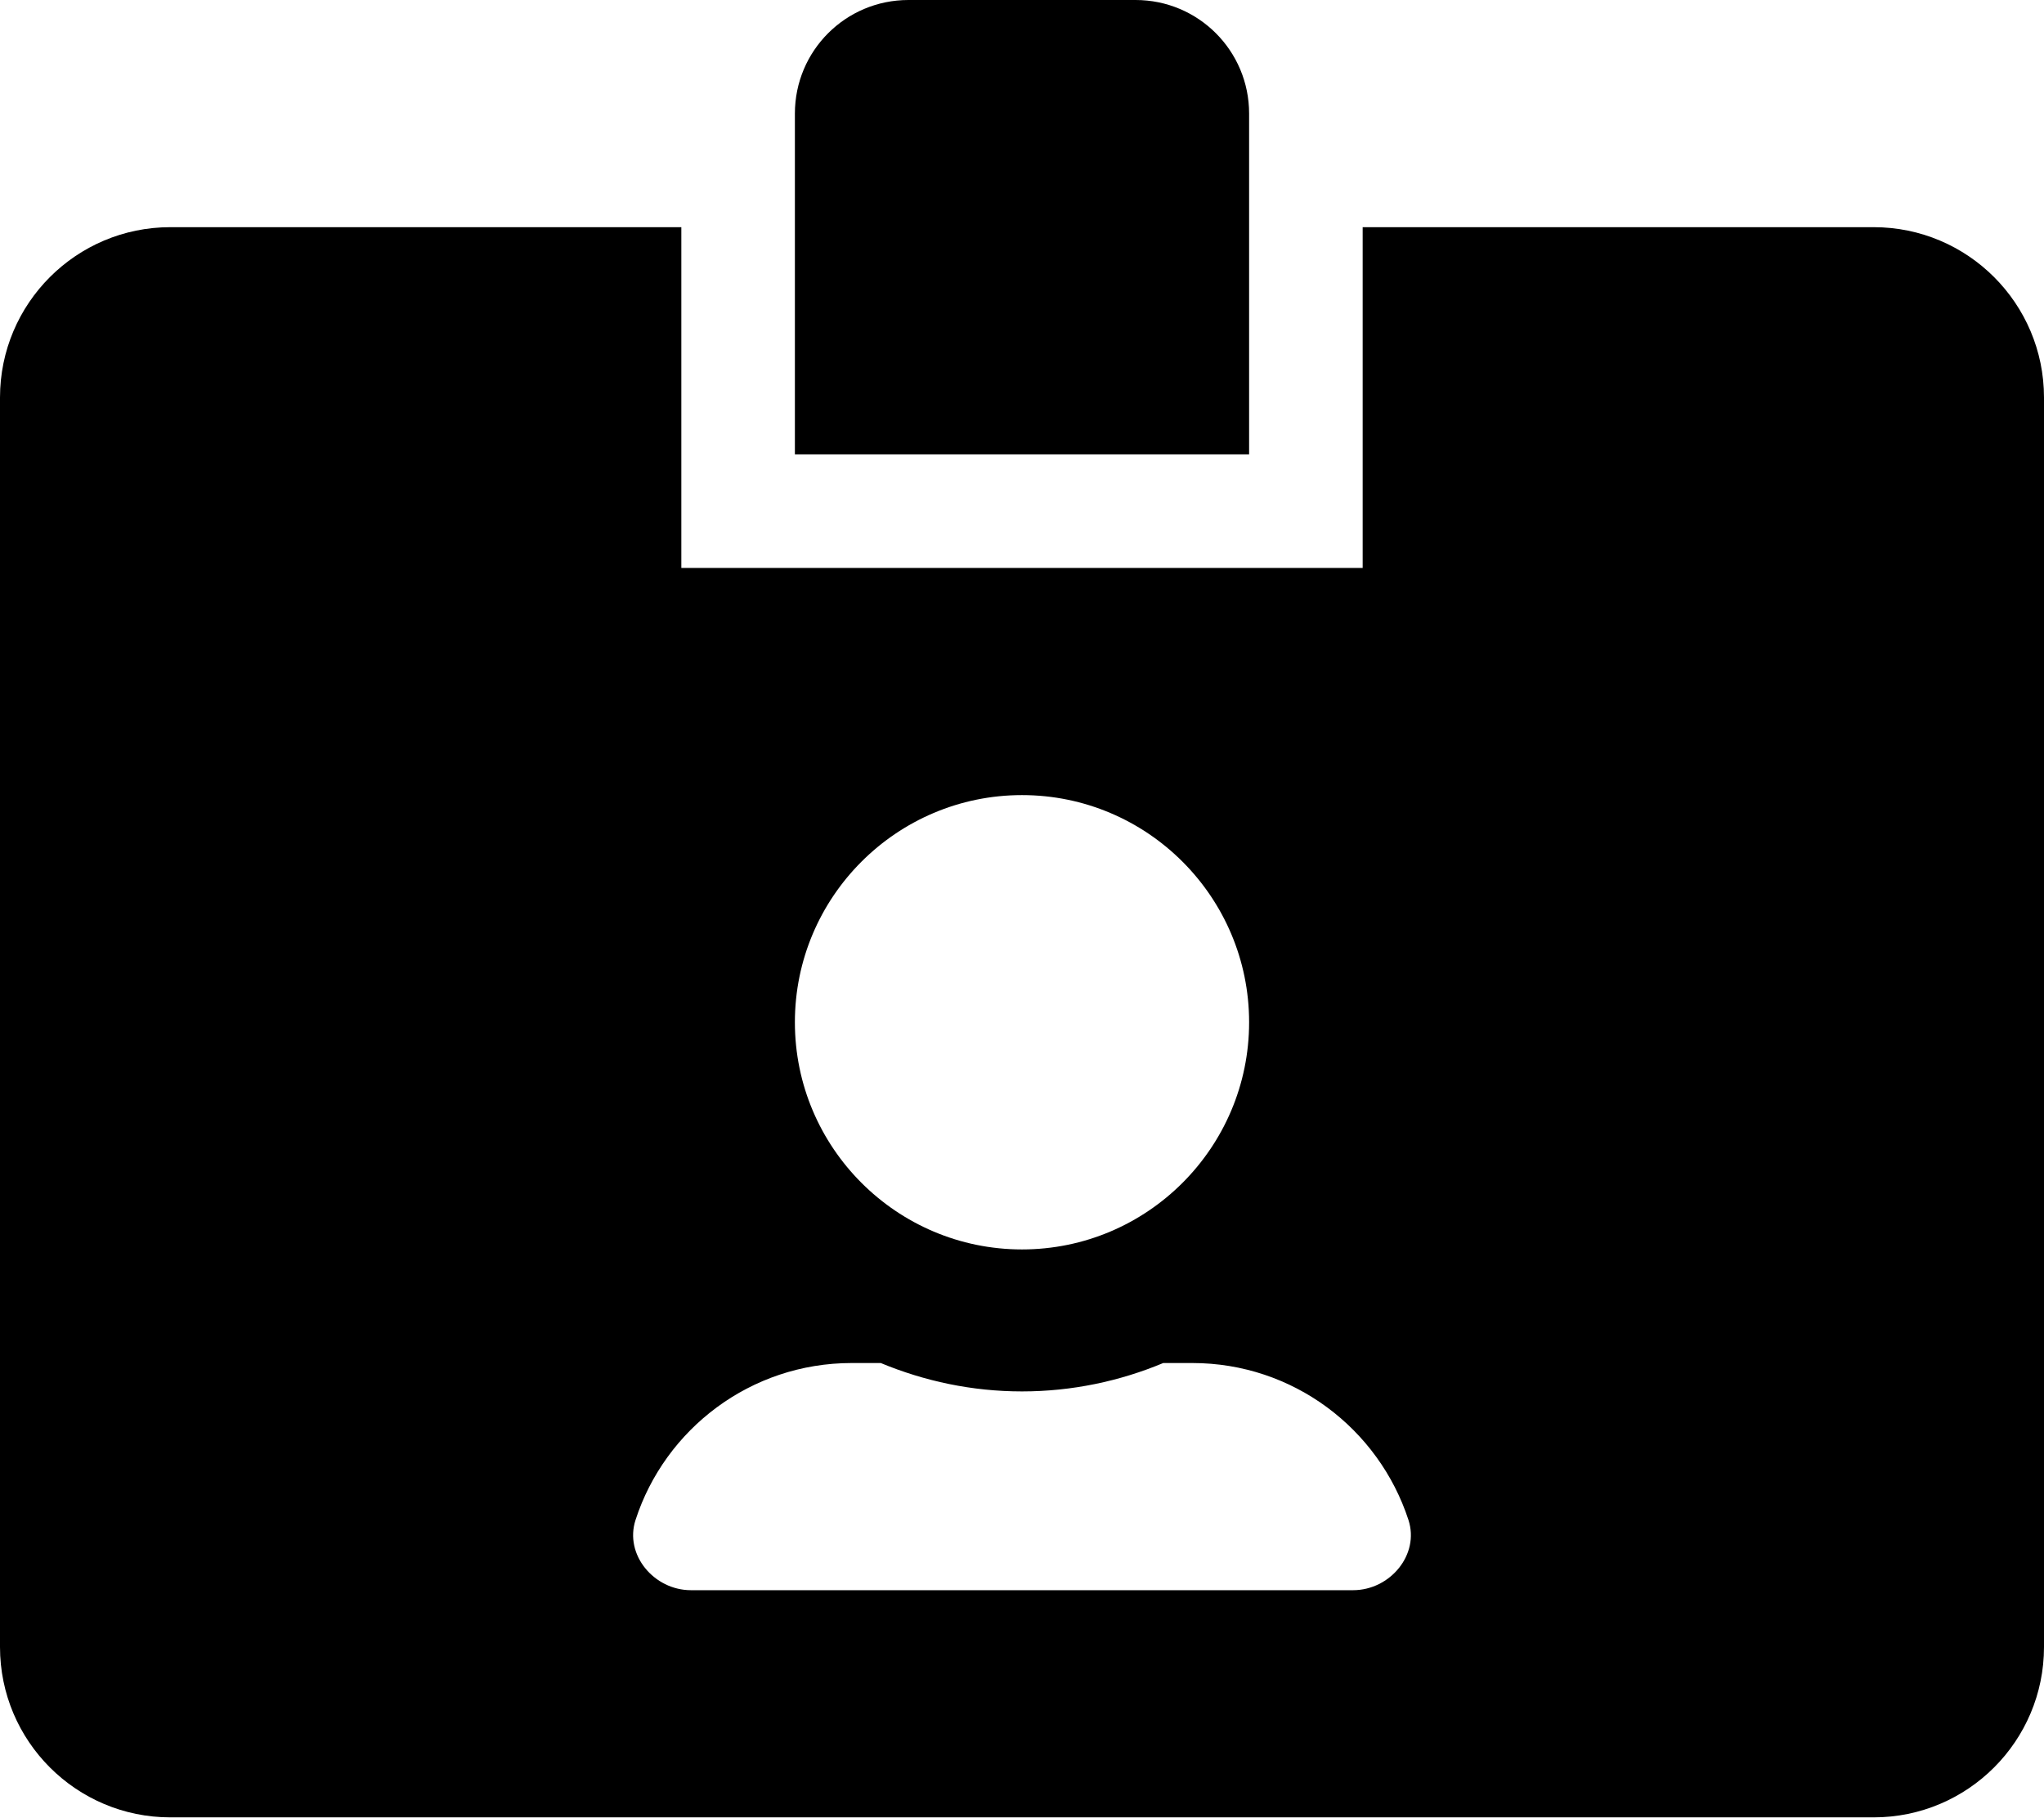
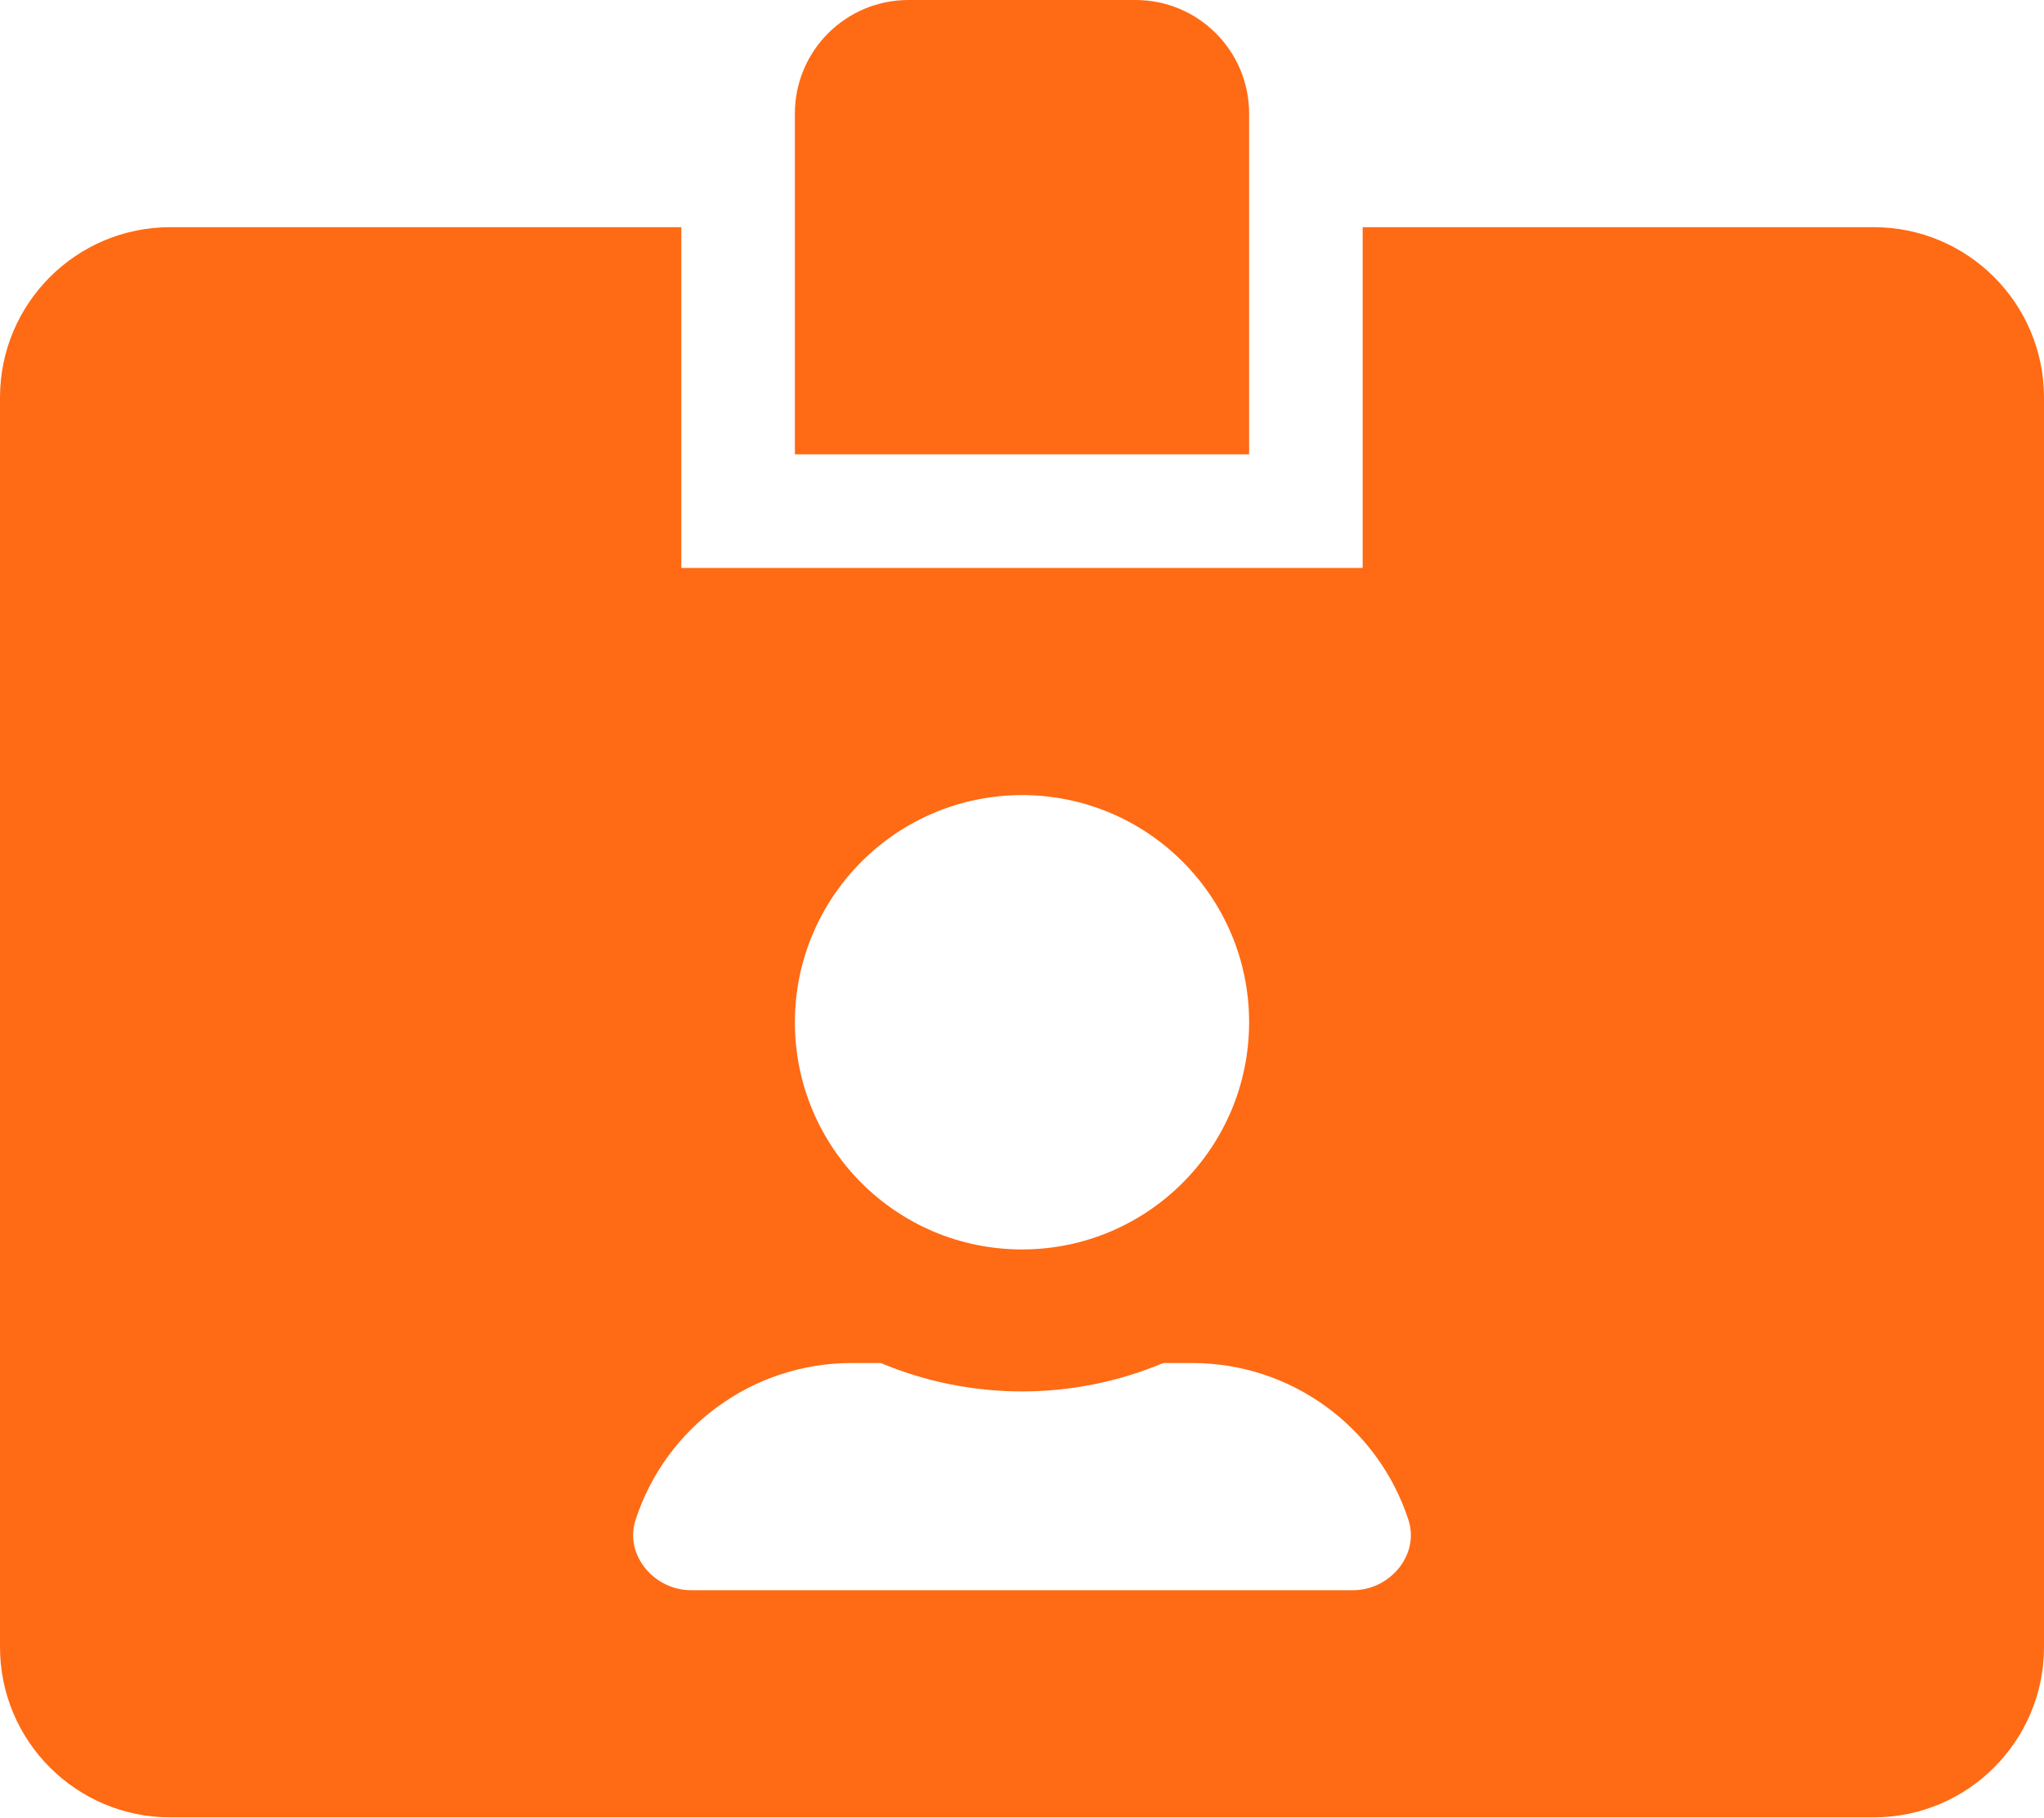
- <svg xmlns="http://www.w3.org/2000/svg" aria-hidden="true" focusable="false" data-prefix="fas" data-icon="id-card-alt" class="svg-inline--fa fa-id-card-alt fa-w-18" role="img" viewBox="0 0 576 512">
-   <path fill="currentColor" d="M528 64H384v96H192V64H48C21.5 64 0 85.5 0 112v352c0 26.5 21.5 48 48 48h480c26.5 0 48-21.5 48-48V112c0-26.5-21.5-48-48-48zM288 224c35.3 0 64 28.7 64 64s-28.7 64-64 64-64-28.7-64-64 28.7-64 64-64zm93.3 224H194.7c-10.4 0-18.8-10-15.6-19.8 8.3-25.6 32.4-44.2 60.9-44.2h8.2c12.3 5.1 25.7 8 39.8 8s27.6-2.9 39.8-8h8.2c28.4 0 52.5 18.5 60.9 44.2 3.2 9.8-5.2 19.8-15.6 19.8zM352 32c0-17.7-14.3-32-32-32h-64c-17.7 0-32 14.3-32 32v96h128V32z" />
+ <svg xmlns="http://www.w3.org/2000/svg" id="Calque_1" data-name="Calque 1" viewBox="0 0 576 512">
+   <defs>
+     <style>.cls-1{fill:#ff6a14;}</style>
+   </defs>
+   <path class="cls-1" d="M528,64H384v96H192V64H48A48,48,0,0,0,0,112V464a48,48,0,0,0,48,48H528a48,48,0,0,0,48-48V112A48,48,0,0,0,528,64ZM288,224a64,64,0,1,1-64,64A64.06,64.06,0,0,1,288,224Zm93.3,224H194.7c-10.4,0-18.8-10-15.6-19.8A64,64,0,0,1,240,384h8.2a103,103,0,0,0,79.6,0H336a64.09,64.09,0,0,1,60.9,44.2C400.1,438,391.7,448,381.3,448ZM352,32A32,32,0,0,0,320,0H256a32,32,0,0,0-32,32v96H352Z" transform="translate(0 0)" />
</svg>
